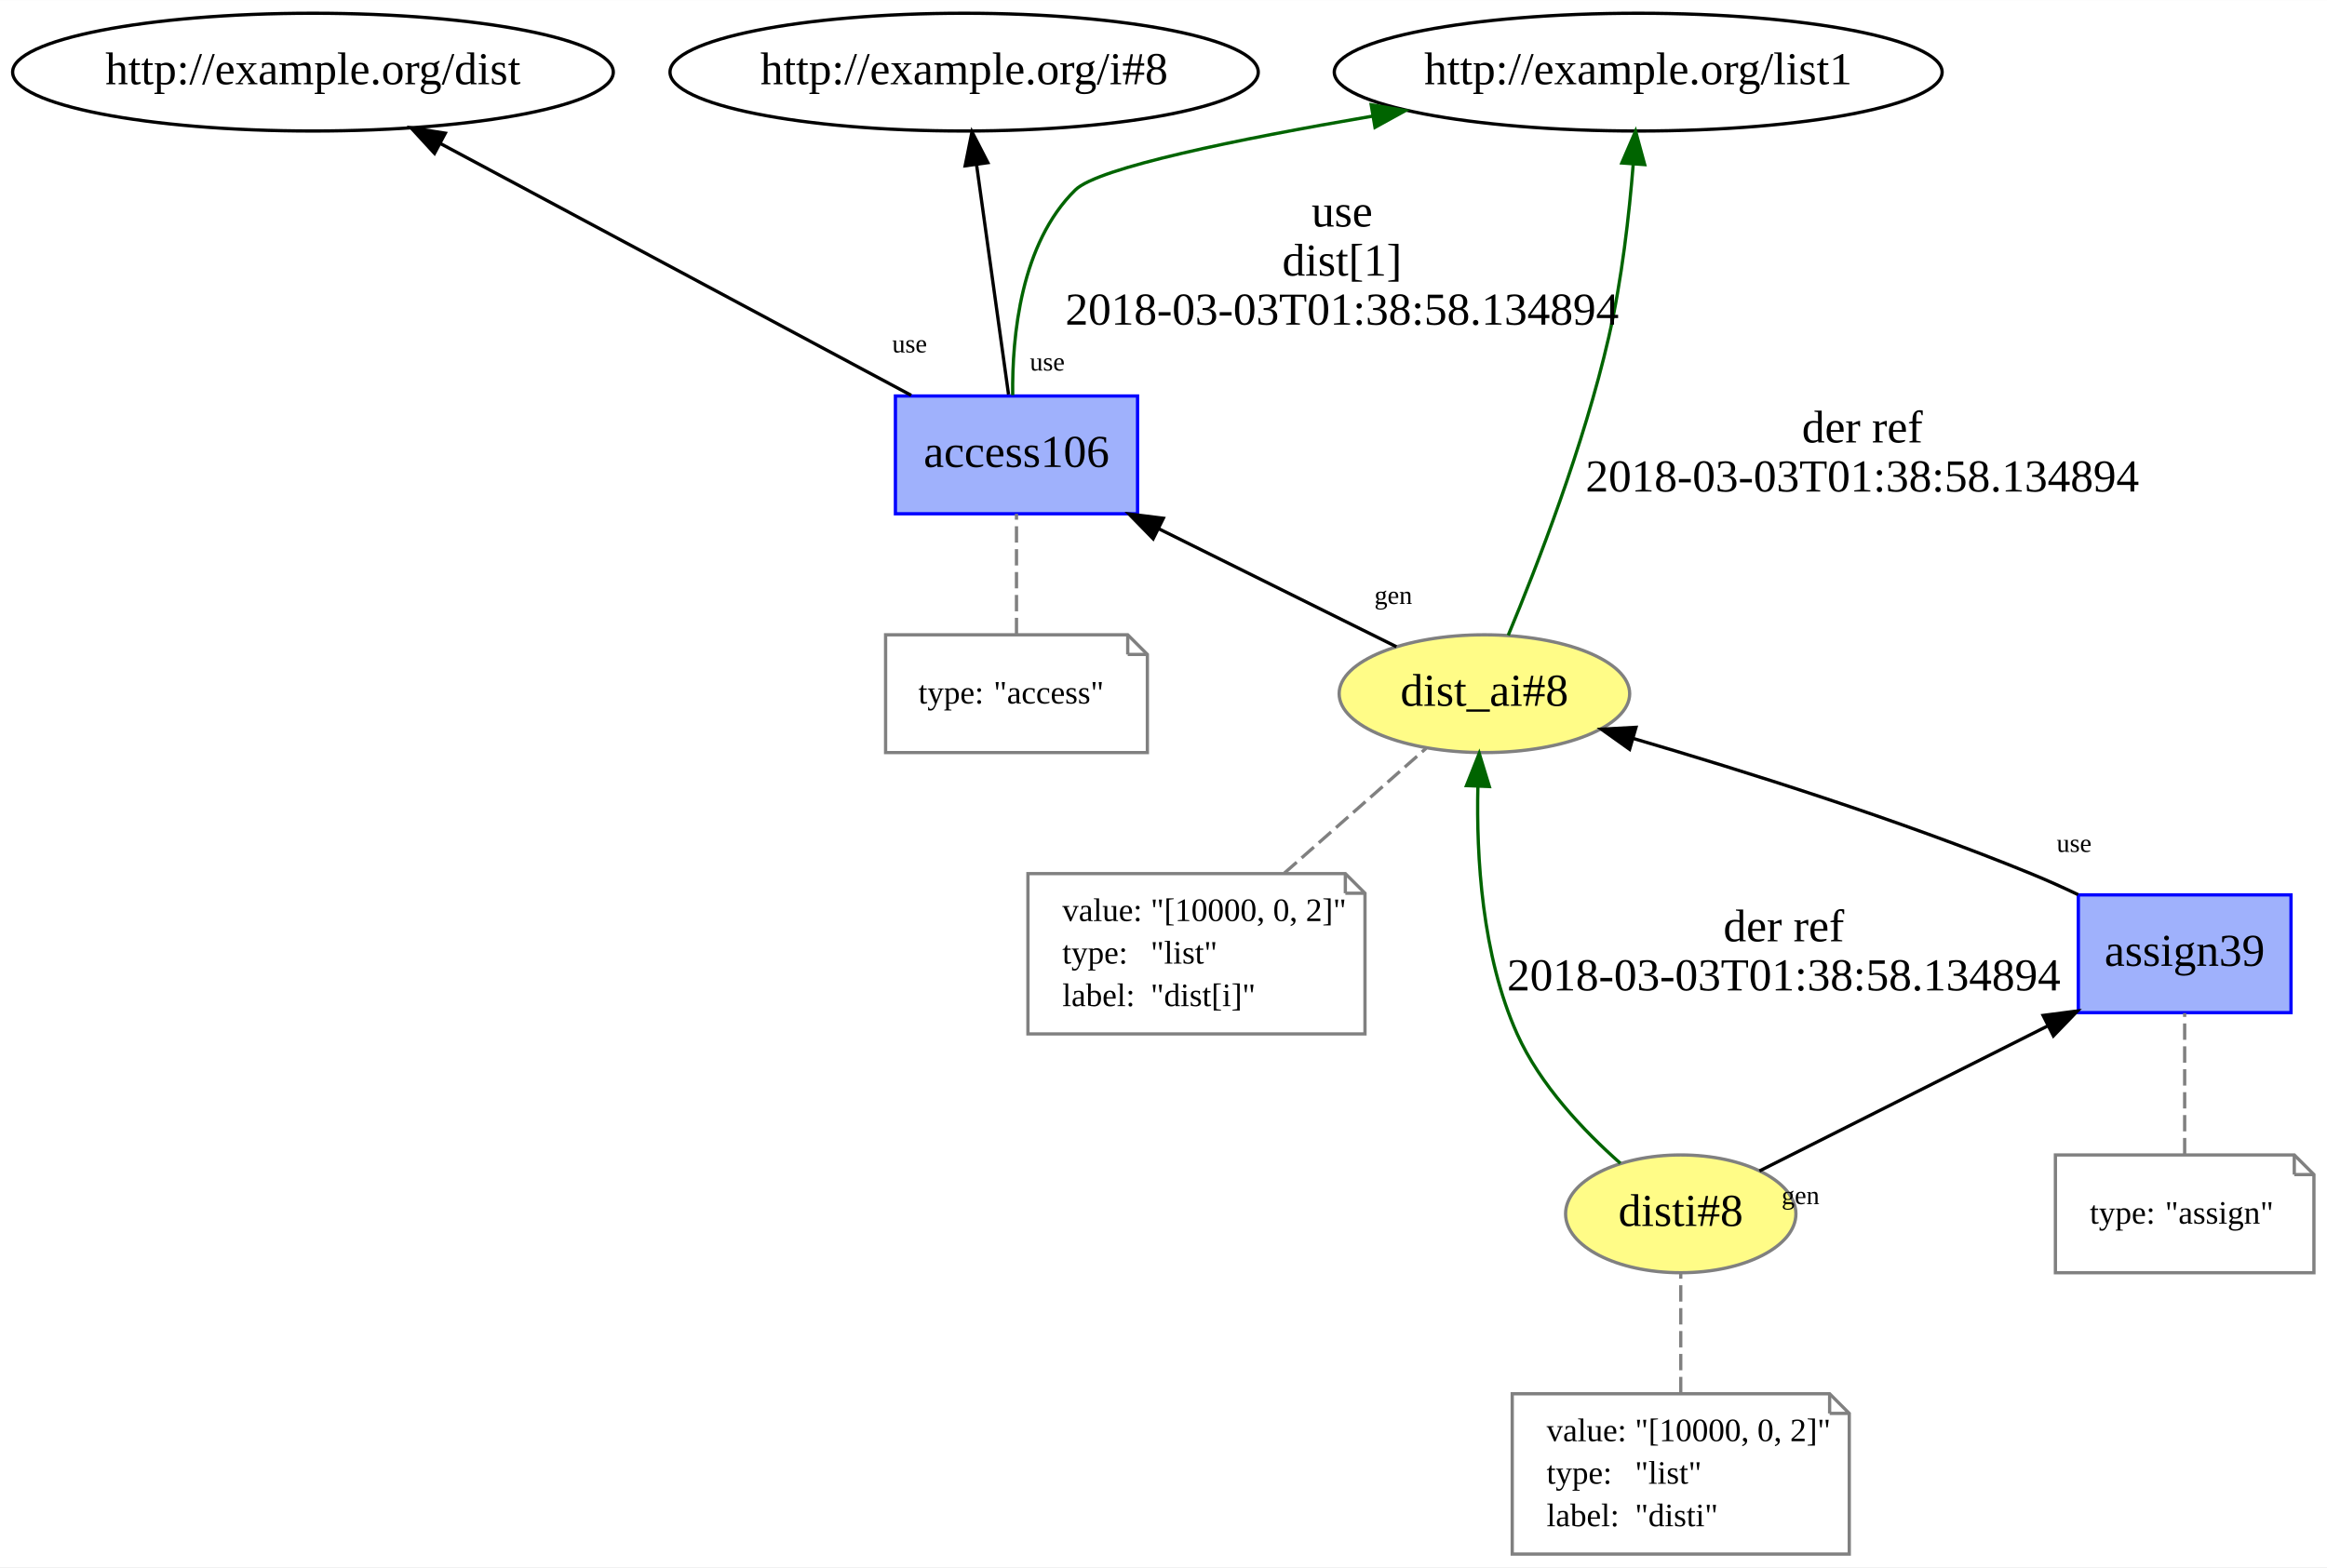
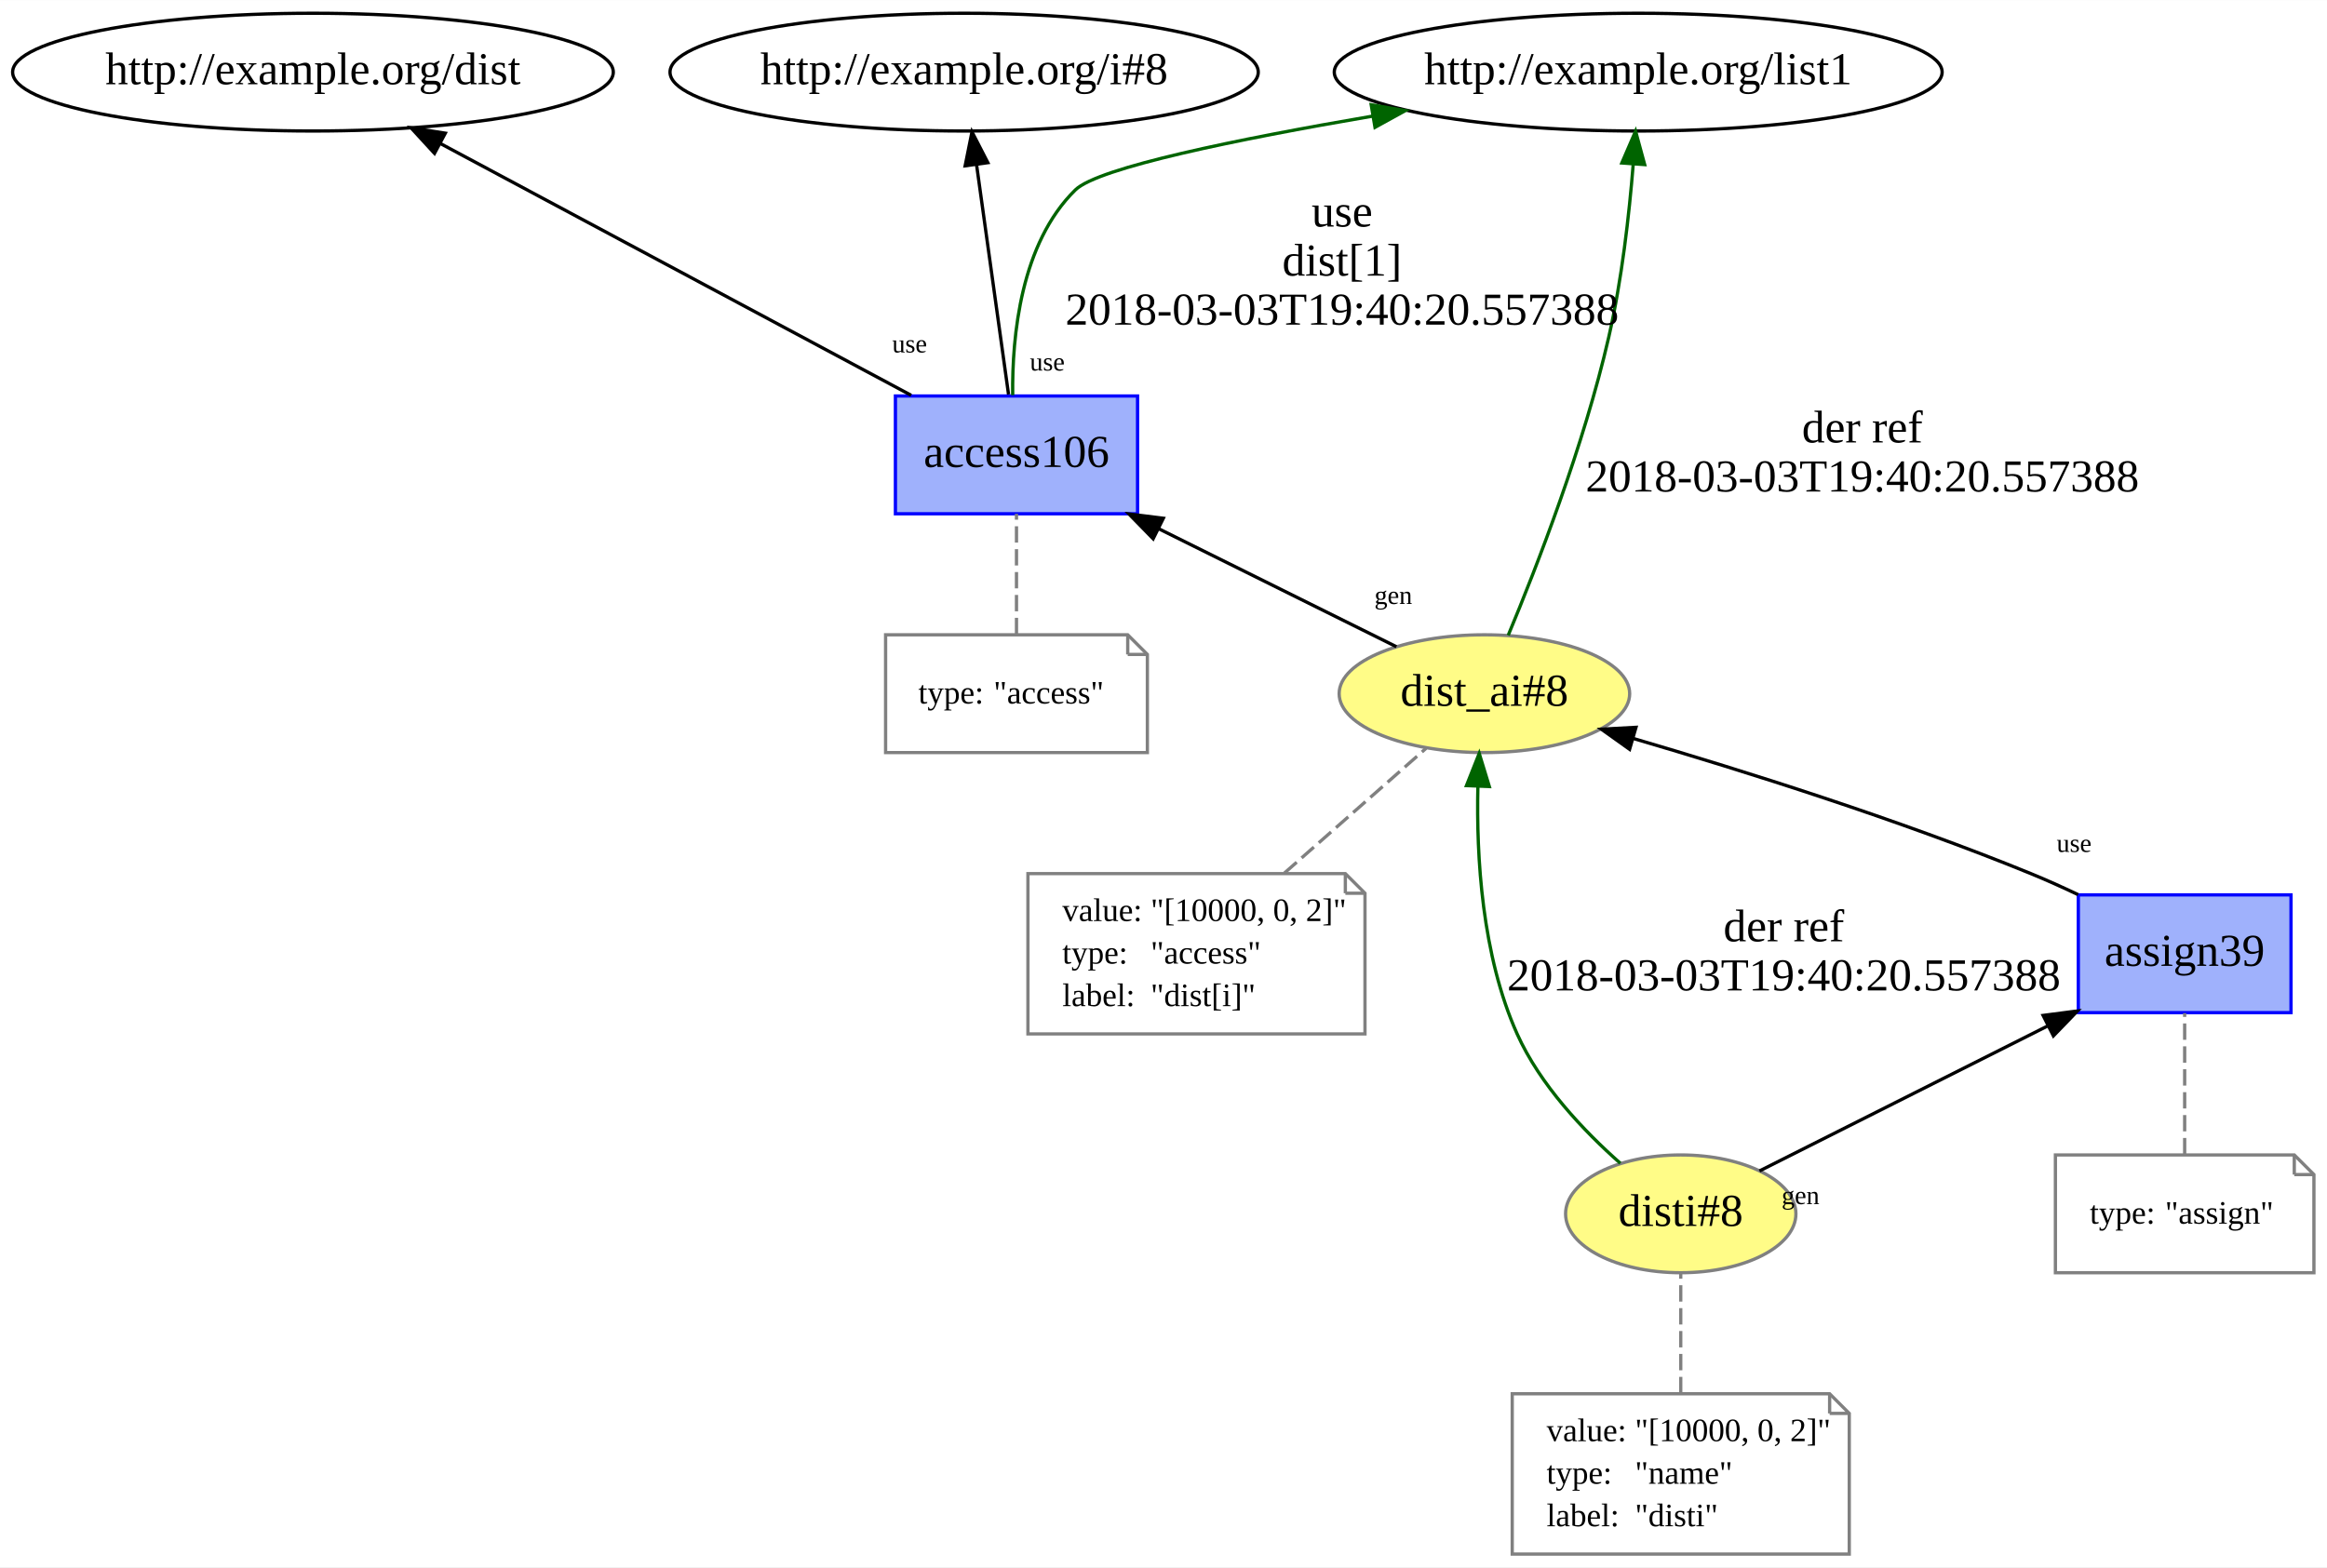
<svg xmlns="http://www.w3.org/2000/svg" xmlns:xlink="http://www.w3.org/1999/xlink" width="711pt" height="479pt" viewBox="0.00 0.00 711.14 479.00">
  <g id="graph0" class="graph" transform="scale(1 1) rotate(0) translate(4 475)">
    <polygon fill="white" stroke="none" points="-4,4 -4,-475 707.142,-475 707.142,4 -4,4" />
    <g id="node1" class="node">
      <g id="a_node1">
        <a xlink:href="http://example.org/dist_ai#8" xlink:title="dist_ai#8">
          <ellipse fill="#fffc87" stroke="#808080" cx="449.642" cy="-263" rx="44.393" ry="18" />
          <text text-anchor="middle" x="449.642" y="-259.3" font-family="Times New Roman,serif" font-size="14.00">dist_ai#8</text>
        </a>
      </g>
    </g>
    <g id="node3" class="node">
      <g id="a_node3">
        <a xlink:href="http://example.org/access106" xlink:title="access106">
          <polygon fill="#9fb1fc" stroke="#0000ff" points="343.642,-354 269.642,-354 269.642,-318 343.642,-318 343.642,-354" />
          <text text-anchor="middle" x="306.642" y="-332.3" font-family="Times New Roman,serif" font-size="14.00">access106</text>
        </a>
      </g>
    </g>
    <g id="edge5" class="edge">
      <path fill="none" stroke="black" d="M422.745,-277.355C402.317,-287.497 373.803,-301.654 350.145,-313.401" />
      <polygon fill="black" stroke="black" points="348.411,-310.354 341.01,-317.936 351.524,-316.624 348.411,-310.354" />
      <text text-anchor="middle" x="421.804" y="-290.425" font-family="Times New Roman,serif" font-size="8.00">gen</text>
    </g>
    <g id="node5" class="node">
      <ellipse fill="none" stroke="black" cx="496.642" cy="-453" rx="92.883" ry="18" />
      <text text-anchor="middle" x="496.642" y="-449.3" font-family="Times New Roman,serif" font-size="14.00">http://example.org/list1</text>
    </g>
    <g id="edge4" class="edge">
      <path fill="none" stroke="darkgreen" d="M456.918,-280.855C465.647,-301.811 480.053,-338.869 487.642,-372 491.623,-389.379 493.871,-409.302 495.125,-424.918" />
      <polygon fill="darkgreen" stroke="darkgreen" points="491.638,-425.233 495.843,-434.957 498.62,-424.733 491.638,-425.233" />
      <text text-anchor="middle" x="565.142" y="-339.8" font-family="Times New Roman,serif" font-size="14.00">der ref</text>
-       <text text-anchor="middle" x="565.142" y="-324.8" font-family="Times New Roman,serif" font-size="14.00">2018-03-03T01:38:58.134894</text>
+       <text text-anchor="middle" x="565.142" y="-324.8" font-family="Times New Roman,serif" font-size="14.00">2018-03-03T19:40:20.557388</text>
    </g>
    <g id="node2" class="node">
      <polygon fill="none" stroke="gray" points="407.142,-208 310.142,-208 310.142,-159 413.142,-159 413.142,-202 407.142,-208" />
      <polyline fill="none" stroke="gray" points="407.142,-208 407.142,-202 " />
      <polyline fill="none" stroke="gray" points="413.142,-202 407.142,-202 " />
      <text text-anchor="start" x="320.642" y="-193.5" font-family="Times New Roman,serif" font-size="10.00">value:</text>
      <text text-anchor="start" x="347.642" y="-193.5" font-family="Times New Roman,serif" font-size="10.00">"[10000, 0, 2]"</text>
      <text text-anchor="start" x="320.642" y="-180.5" font-family="Times New Roman,serif" font-size="10.00">type:</text>
-       <text text-anchor="start" x="347.642" y="-180.5" font-family="Times New Roman,serif" font-size="10.00">"list"</text>
+       <text text-anchor="start" x="347.642" y="-180.5" font-family="Times New Roman,serif" font-size="10.00">"access"</text>
      <text text-anchor="start" x="320.642" y="-167.5" font-family="Times New Roman,serif" font-size="10.00">label:</text>
      <text text-anchor="start" x="347.642" y="-167.5" font-family="Times New Roman,serif" font-size="10.00">"dist[i]"</text>
    </g>
    <g id="edge1" class="edge">
      <path fill="none" stroke="gray" stroke-dasharray="5,2" d="M388.523,-208.174C402.575,-220.549 419.386,-235.354 431.817,-246.302" />
    </g>
    <g id="edge3" class="edge">
      <path fill="none" stroke="darkgreen" d="M305.483,-354.24C305.267,-372.425 307.964,-400.662 324.642,-417 331.58,-423.797 374.264,-432.504 415.371,-439.533" />
      <polygon fill="darkgreen" stroke="darkgreen" points="415.044,-443.028 425.486,-441.236 416.206,-436.125 415.044,-443.028" />
      <text text-anchor="middle" x="406.142" y="-405.8" font-family="Times New Roman,serif" font-size="14.00">use</text>
      <text text-anchor="middle" x="406.142" y="-390.8" font-family="Times New Roman,serif" font-size="14.00">dist[1]</text>
-       <text text-anchor="middle" x="406.142" y="-375.8" font-family="Times New Roman,serif" font-size="14.00">2018-03-03T01:38:58.134894</text>
+       <text text-anchor="middle" x="406.142" y="-375.8" font-family="Times New Roman,serif" font-size="14.00">2018-03-03T19:40:20.557388</text>
    </g>
    <g id="node6" class="node">
      <ellipse fill="none" stroke="black" cx="91.642" cy="-453" rx="91.784" ry="18" />
      <text text-anchor="middle" x="91.642" y="-449.3" font-family="Times New Roman,serif" font-size="14.00">http://example.org/dist</text>
    </g>
    <g id="edge6" class="edge">
      <path fill="none" stroke="black" d="M274.454,-354.217C236.01,-374.78 171.741,-409.156 130.548,-431.19" />
      <polygon fill="black" stroke="black" points="128.786,-428.163 121.619,-435.966 132.088,-434.335 128.786,-428.163" />
      <text text-anchor="middle" x="273.968" y="-367.309" font-family="Times New Roman,serif" font-size="8.00">use</text>
    </g>
    <g id="node7" class="node">
      <ellipse fill="none" stroke="black" cx="290.642" cy="-453" rx="89.885" ry="18" />
      <text text-anchor="middle" x="290.642" y="-449.3" font-family="Times New Roman,serif" font-size="14.00">http://example.org/i#8</text>
    </g>
    <g id="edge7" class="edge">
      <path fill="none" stroke="black" d="M304.212,-354.466C301.612,-373.149 297.455,-403.027 294.427,-424.796" />
      <polygon fill="black" stroke="black" points="290.954,-424.359 293.042,-434.746 297.887,-425.324 290.954,-424.359" />
      <text text-anchor="middle" x="316.045" y="-361.785" font-family="Times New Roman,serif" font-size="8.00">use</text>
    </g>
    <g id="node4" class="node">
      <polygon fill="none" stroke="gray" points="340.642,-281 266.642,-281 266.642,-245 346.642,-245 346.642,-275 340.642,-281" />
      <polyline fill="none" stroke="gray" points="340.642,-281 340.642,-275 " />
      <polyline fill="none" stroke="gray" points="346.642,-275 340.642,-275 " />
      <text text-anchor="start" x="276.642" y="-260" font-family="Times New Roman,serif" font-size="10.00">type:</text>
      <text text-anchor="start" x="299.642" y="-260" font-family="Times New Roman,serif" font-size="10.00">"access"</text>
    </g>
    <g id="edge2" class="edge">
      <path fill="none" stroke="gray" stroke-dasharray="5,2" d="M306.642,-281.187C306.642,-292.35 306.642,-306.84 306.642,-317.971" />
    </g>
    <g id="node8" class="node">
      <g id="a_node8">
        <a xlink:href="http://example.org/disti#8" xlink:title="disti#8">
          <ellipse fill="#fffc87" stroke="#808080" cx="509.642" cy="-104" rx="35.194" ry="18" />
          <text text-anchor="middle" x="509.642" y="-100.3" font-family="Times New Roman,serif" font-size="14.00">disti#8</text>
        </a>
      </g>
    </g>
    <g id="edge11" class="edge">
      <path fill="none" stroke="darkgreen" d="M491.175,-119.461C480.023,-129.317 466.652,-143.38 459.642,-159 448.88,-182.977 447.152,-213.185 447.648,-234.672" />
      <polygon fill="darkgreen" stroke="darkgreen" points="444.154,-234.895 448.057,-244.745 451.148,-234.611 444.154,-234.895" />
      <text text-anchor="middle" x="541.142" y="-187.3" font-family="Times New Roman,serif" font-size="14.00">der ref</text>
-       <text text-anchor="middle" x="541.142" y="-172.3" font-family="Times New Roman,serif" font-size="14.00">2018-03-03T01:38:58.134894</text>
+       <text text-anchor="middle" x="541.142" y="-172.3" font-family="Times New Roman,serif" font-size="14.00">2018-03-03T19:40:20.557388</text>
    </g>
    <g id="node10" class="node">
      <g id="a_node10">
        <a xlink:href="http://example.org/assign39" xlink:title="assign39">
          <polygon fill="#9fb1fc" stroke="#0000ff" points="696.142,-201.5 631.142,-201.5 631.142,-165.5 696.142,-165.5 696.142,-201.5" />
          <text text-anchor="middle" x="663.642" y="-179.8" font-family="Times New Roman,serif" font-size="14.00">assign39</text>
        </a>
      </g>
    </g>
    <g id="edge12" class="edge">
      <path fill="none" stroke="black" d="M533.704,-117.109C557.189,-128.928 593.408,-147.155 621.647,-161.366" />
      <polygon fill="black" stroke="black" points="620.382,-164.648 630.888,-166.017 623.529,-158.395 620.382,-164.648" />
      <text text-anchor="middle" x="546.243" y="-106.977" font-family="Times New Roman,serif" font-size="8.00">gen</text>
    </g>
    <g id="node9" class="node">
      <polygon fill="none" stroke="gray" points="555.142,-49 458.142,-49 458.142,-0 561.142,-0 561.142,-43 555.142,-49" />
      <polyline fill="none" stroke="gray" points="555.142,-49 555.142,-43 " />
      <polyline fill="none" stroke="gray" points="561.142,-43 555.142,-43 " />
      <text text-anchor="start" x="468.642" y="-34.5" font-family="Times New Roman,serif" font-size="10.00">value:</text>
      <text text-anchor="start" x="495.642" y="-34.5" font-family="Times New Roman,serif" font-size="10.00">"[10000, 0, 2]"</text>
      <text text-anchor="start" x="468.642" y="-21.5" font-family="Times New Roman,serif" font-size="10.00">type:</text>
-       <text text-anchor="start" x="495.642" y="-21.5" font-family="Times New Roman,serif" font-size="10.00">"list"</text>
+       <text text-anchor="start" x="495.642" y="-21.5" font-family="Times New Roman,serif" font-size="10.00">"name"</text>
      <text text-anchor="start" x="468.642" y="-8.5" font-family="Times New Roman,serif" font-size="10.00">label:</text>
      <text text-anchor="start" x="495.642" y="-8.5" font-family="Times New Roman,serif" font-size="10.00">"disti"</text>
    </g>
    <g id="edge8" class="edge">
      <path fill="none" stroke="gray" stroke-dasharray="5,2" d="M509.642,-49.174C509.642,-60.925 509.642,-74.869 509.642,-85.62" />
    </g>
    <g id="edge10" class="edge">
      <path fill="none" stroke="black" d="M631.063,-201.578C626.279,-203.854 621.371,-206.066 616.642,-208 576.34,-224.481 528.998,-239.388 495.032,-249.343" />
      <polygon fill="black" stroke="black" points="494.012,-245.995 485.384,-252.143 495.963,-252.717 494.012,-245.995" />
      <text text-anchor="middle" x="629.841" y="-214.628" font-family="Times New Roman,serif" font-size="8.00">use</text>
    </g>
    <g id="node11" class="node">
      <polygon fill="none" stroke="gray" points="697.142,-122 624.142,-122 624.142,-86 703.142,-86 703.142,-116 697.142,-122" />
      <polyline fill="none" stroke="gray" points="697.142,-122 697.142,-116 " />
      <polyline fill="none" stroke="gray" points="703.142,-116 697.142,-116 " />
      <text text-anchor="start" x="634.642" y="-101" font-family="Times New Roman,serif" font-size="10.00">type:</text>
      <text text-anchor="start" x="657.642" y="-101" font-family="Times New Roman,serif" font-size="10.00">"assign"</text>
    </g>
    <g id="edge9" class="edge">
      <path fill="none" stroke="gray" stroke-dasharray="5,2" d="M663.642,-122.2C663.642,-135.043 663.642,-152.517 663.642,-165.348" />
    </g>
  </g>
</svg>
